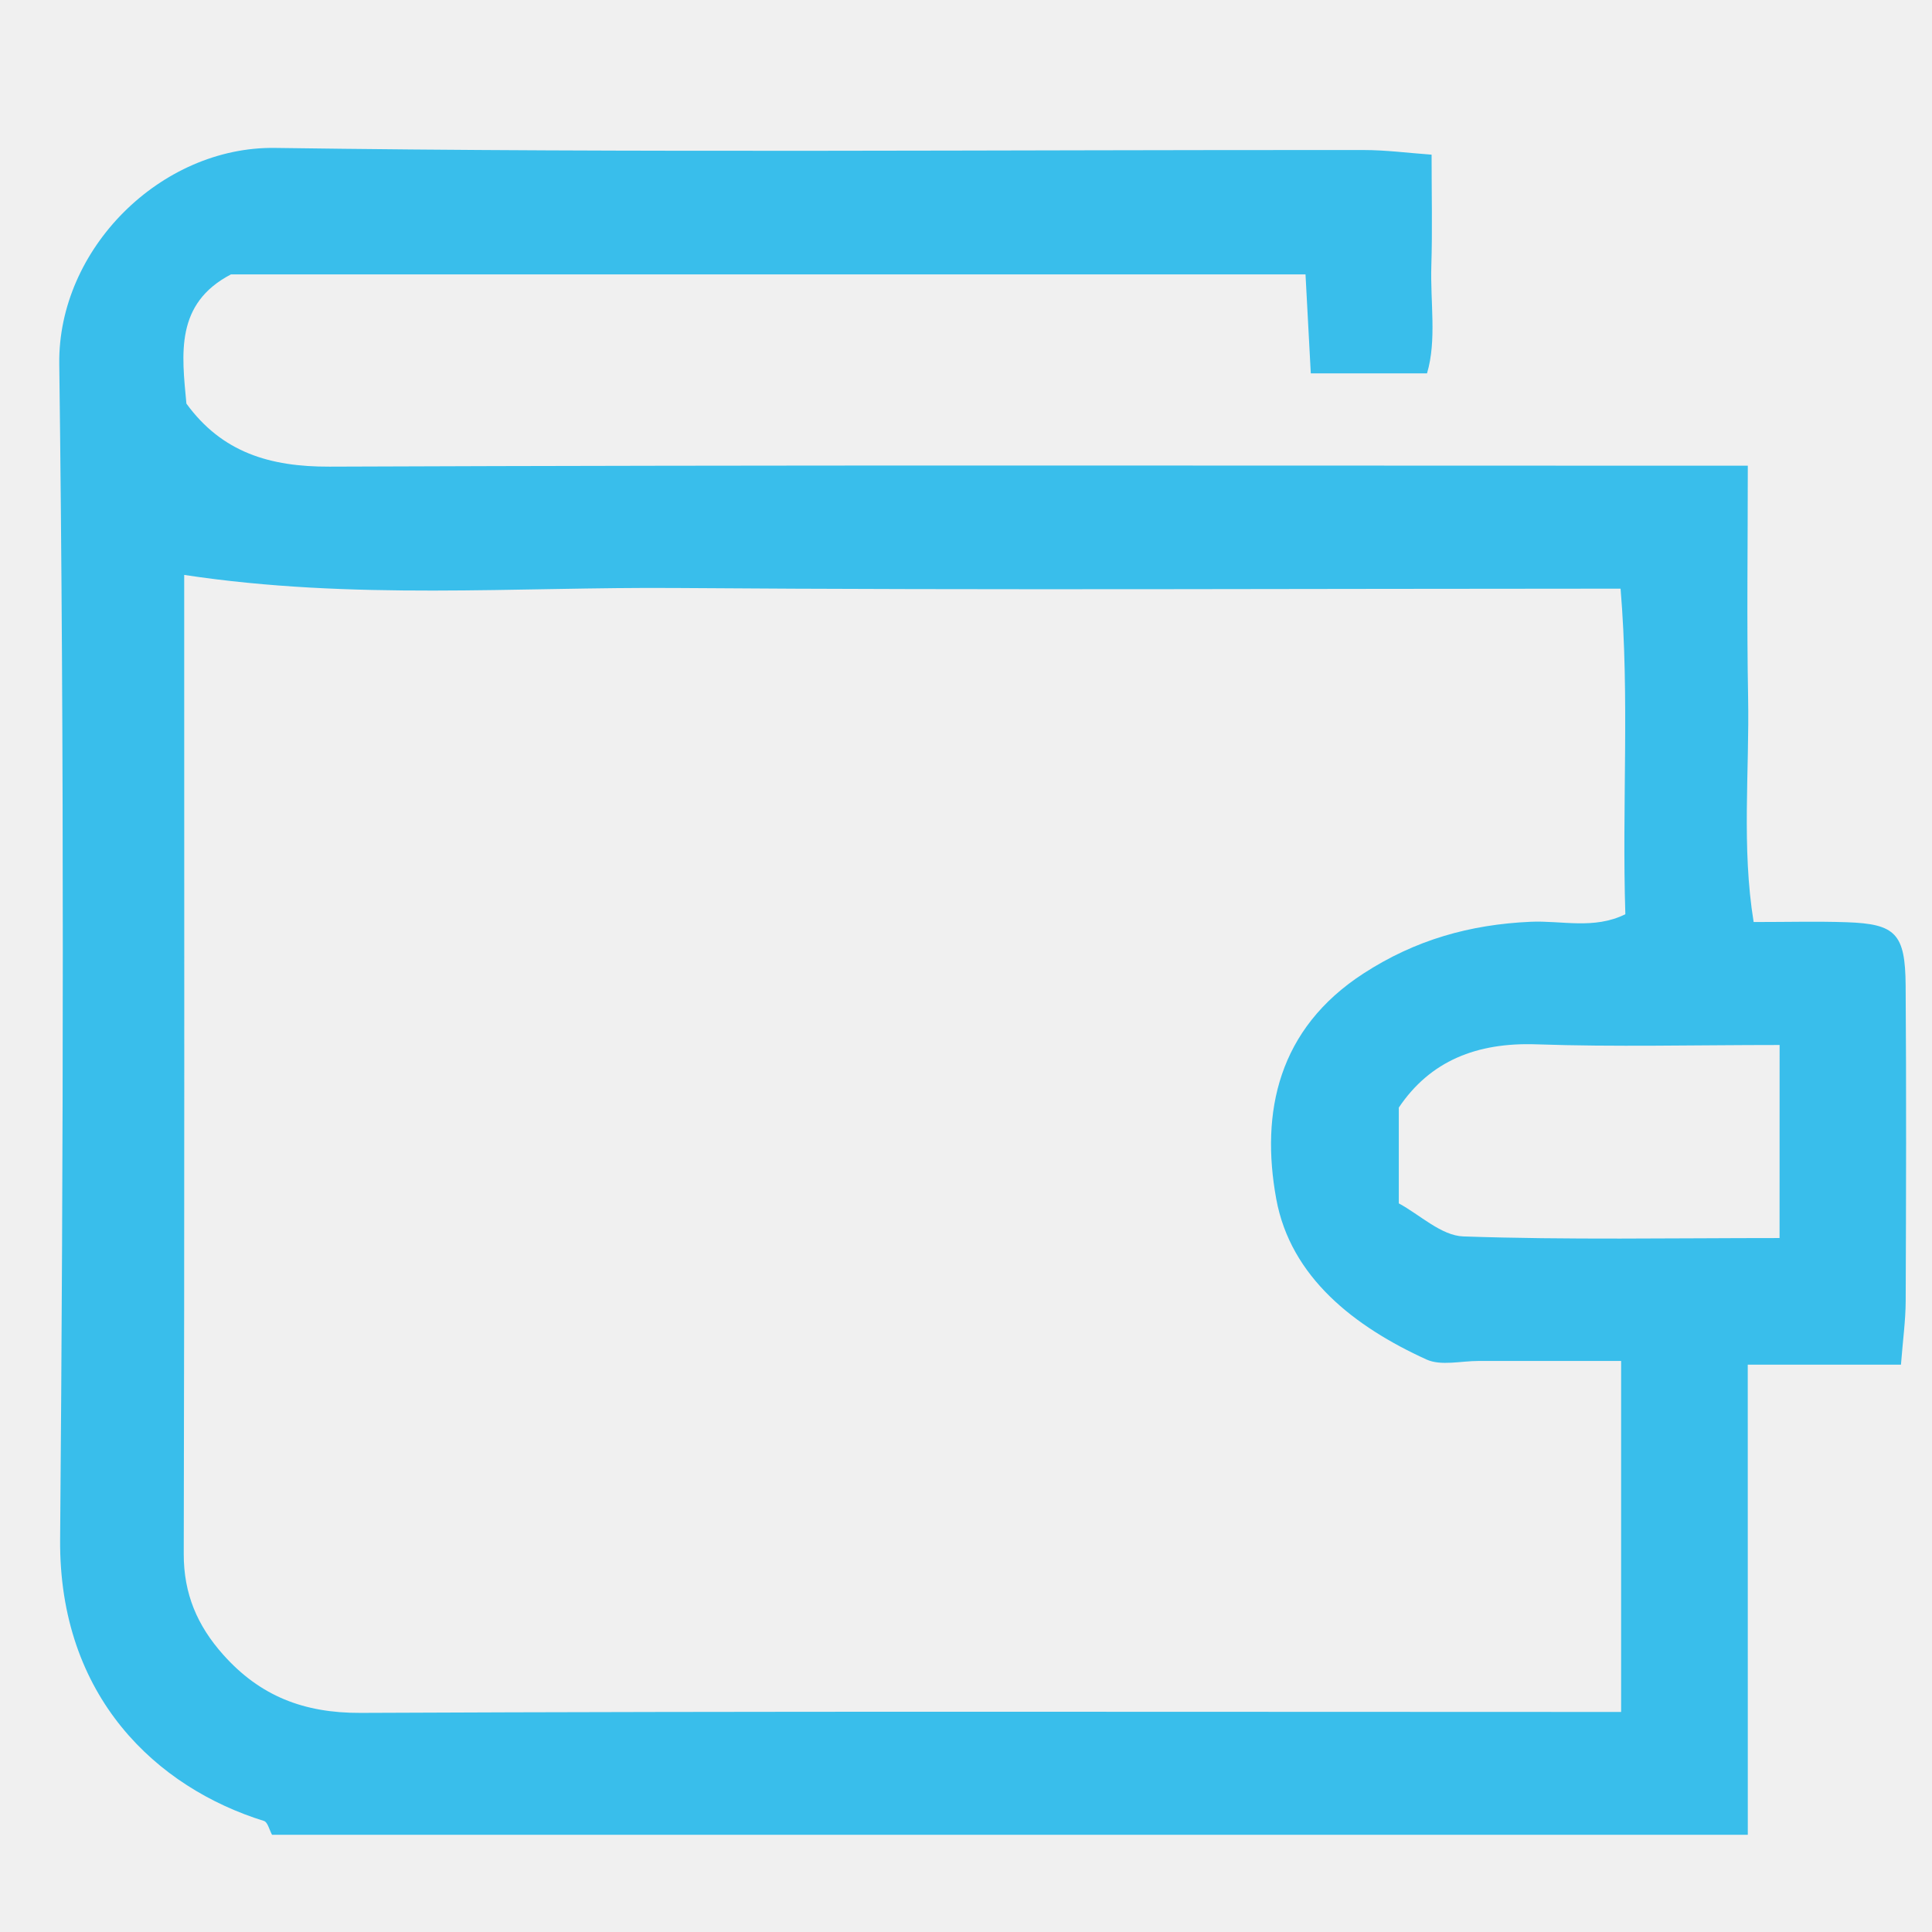
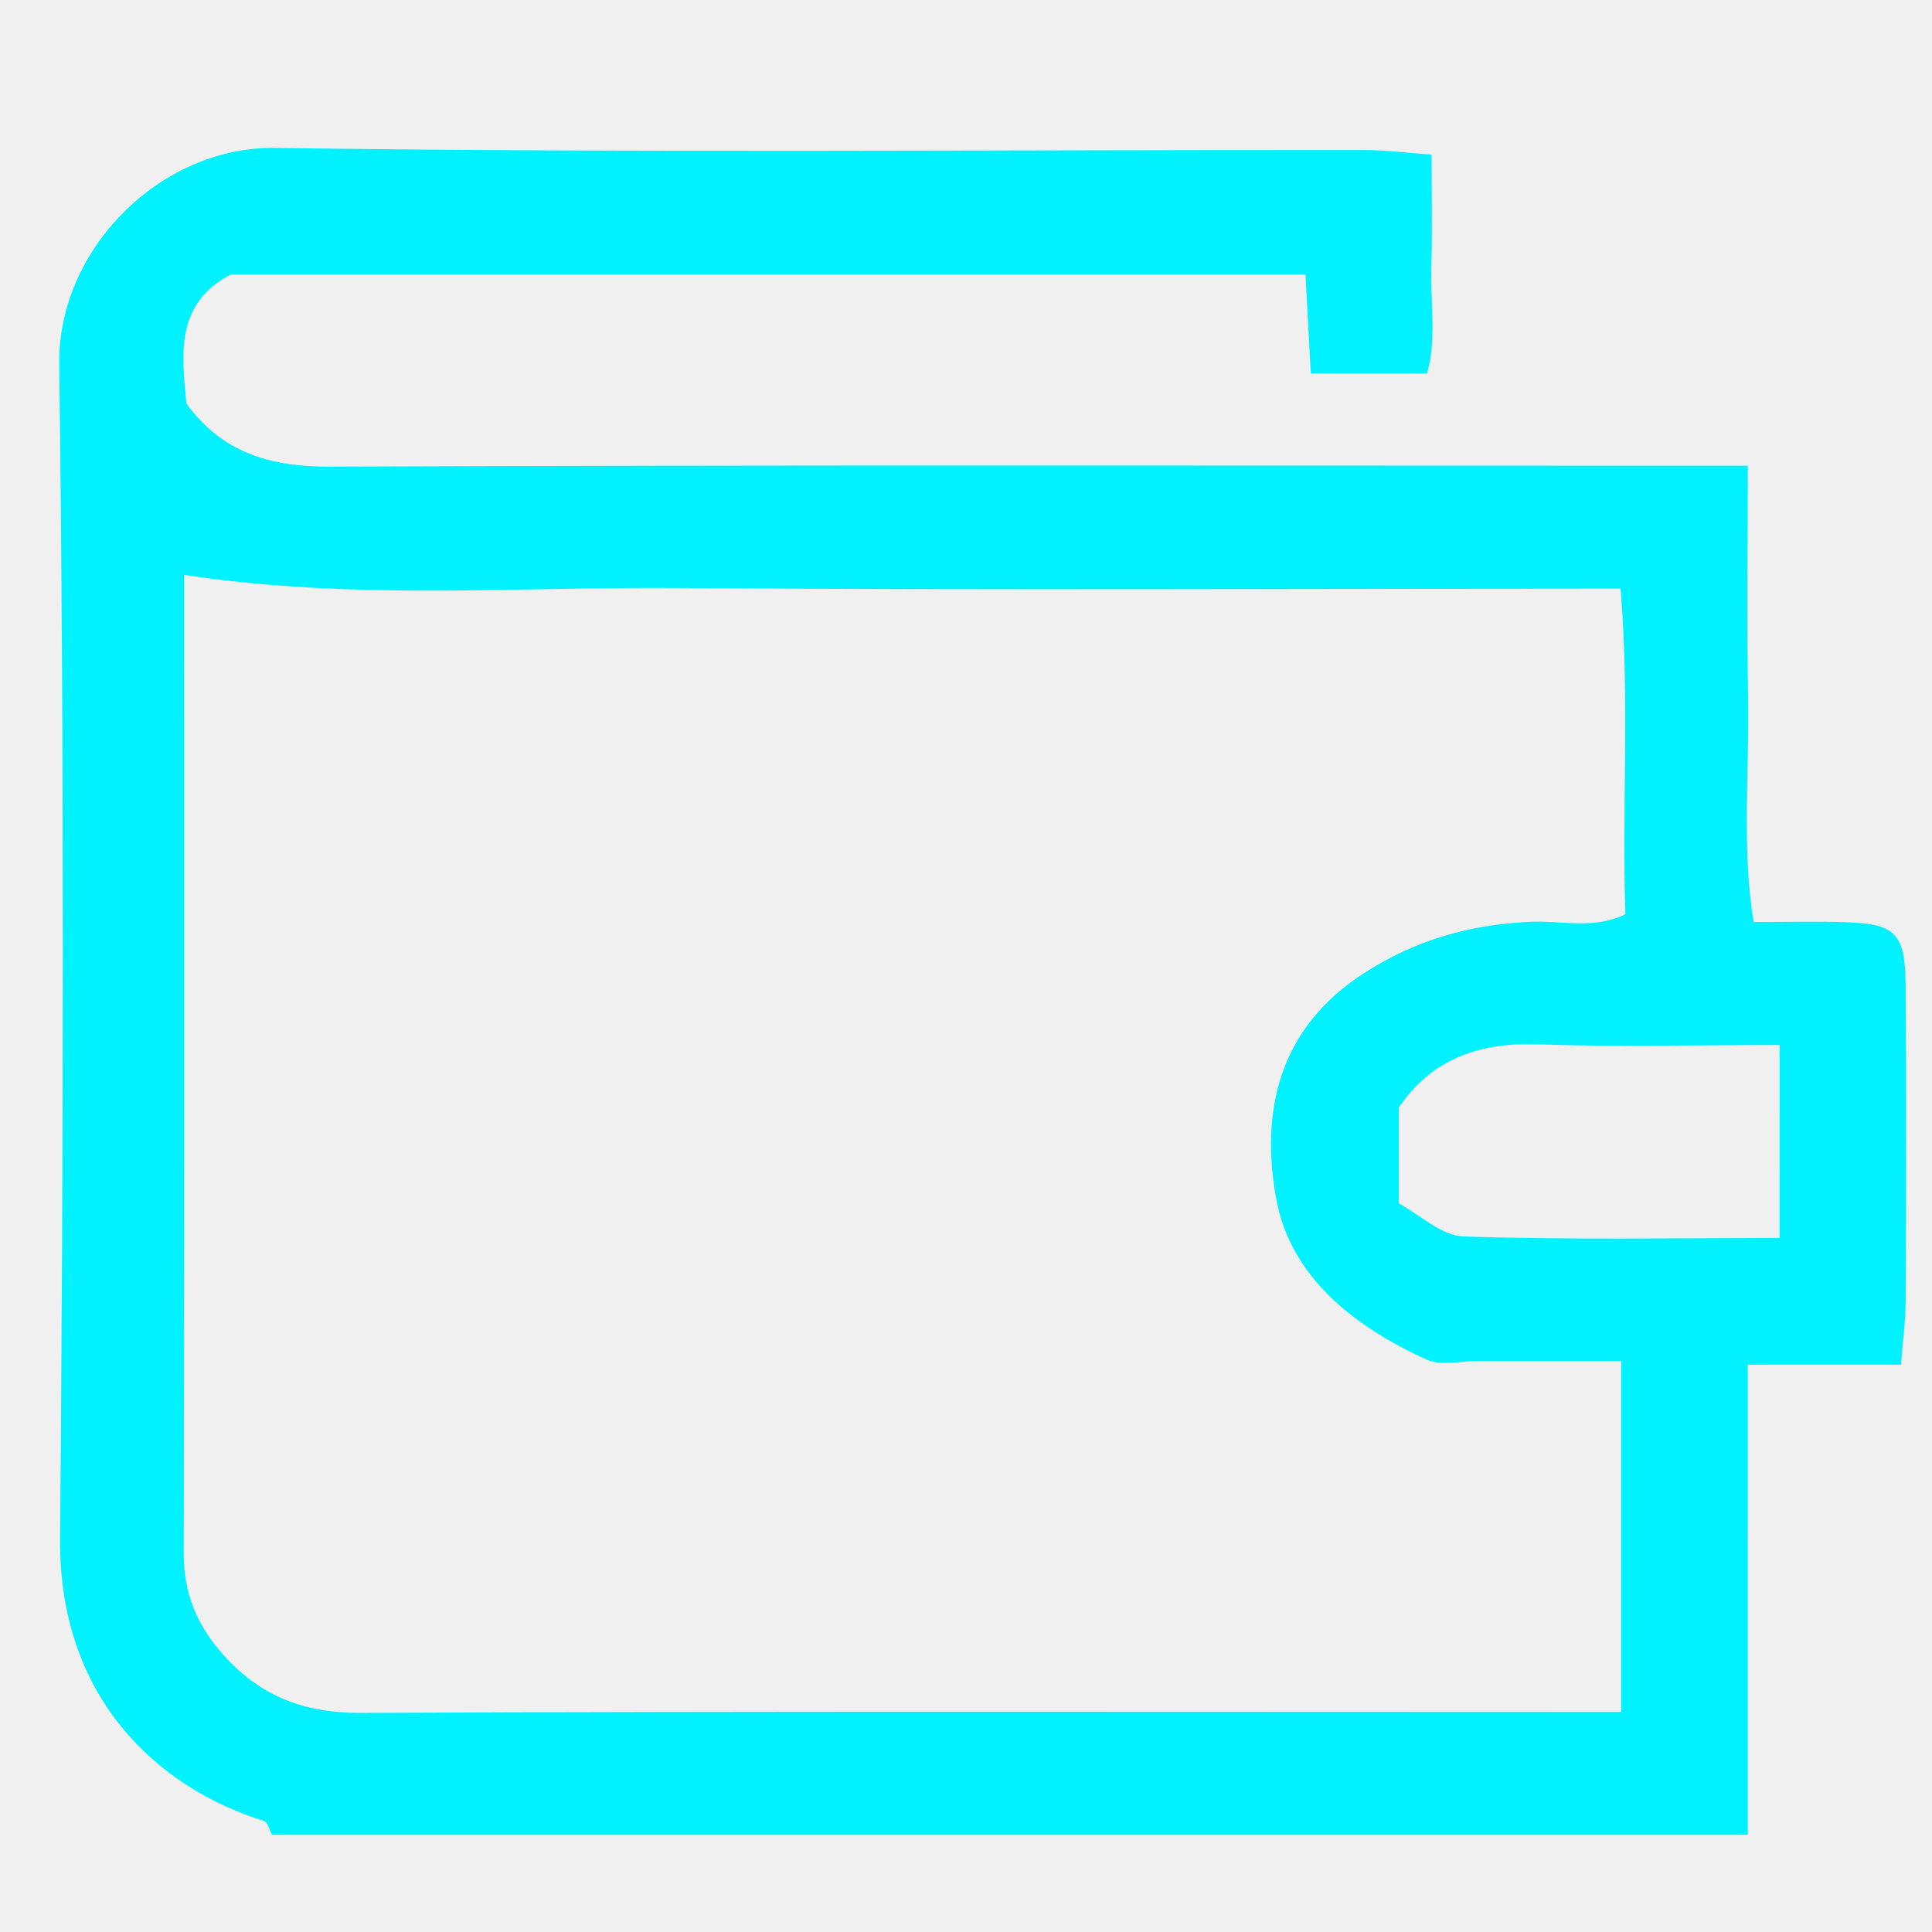
<svg xmlns="http://www.w3.org/2000/svg" version="1.1" id="Layer_1" x="0px" y="0px" viewBox="0 0 384 384" style="enable-background:new 0 0 384 384;" xml:space="preserve">
  <style type="text/css">
	.st0{fill:#FFFFFF;}
- 	.st1{fill:#39BEEB;}
+ 	.st1{fill:#00F2FE;}
	.st2{fill:none;stroke:#FFFFFF;stroke-width:1.5;stroke-linecap:square;stroke-miterlimit:10;}
- 	.st3{fill:#39BEEB;stroke:#39BEEB;stroke-width:1.5;stroke-linecap:square;stroke-miterlimit:10;}
+ 	.st3{fill:#00F2FE;stroke:#00F2FE;stroke-width:1.5;stroke-linecap:square;stroke-miterlimit:10;}
	.st4{fill:#CCC8E5;}
</style>
  <g>
    <path class="st1" d="M347.39,364.68c-97.77,0-195.54,0-293.32,0c-0.53-0.95-0.86-2.52-1.6-2.75   c-21.24-6.59-40.78-24.59-40.52-55.98c0.65-77.87,0.83-155.76-0.17-233.62c-0.29-22.87,20.2-43.25,42.89-42.93   c72.12,1.02,144.26,0.36,216.4,0.42c4.42,0,8.84,0.59,13.47,0.92c0,8.11,0.17,15.08-0.05,22.03c-0.23,7.34,1.1,14.83-0.86,21.44   c-8.42,0-15.73,0-23.1,0c-0.38-7.09-0.71-13.26-1.05-19.67c-71.99,0-142.88,0-213.58,0c-11.13,5.81-9.77,15.82-8.85,25.68   c7.06,9.69,16.55,12.57,28.44,12.53c87.84-0.35,175.68-0.19,263.52-0.19c5.71,0,11.41,0,18.38,0c0,16.05-0.22,31.02,0.06,45.98   c0.28,14.85-1.32,29.8,1.1,44.72c6.84,0,12.66-0.16,18.47,0.04c9.75,0.33,11.67,2.25,11.74,12.59c0.15,20.92,0.09,41.84,0.01,62.76   c-0.02,3.85-0.56,7.69-0.94,12.59c-10.71,0-20.37,0-30.45,0C347.39,303.16,347.39,333.92,347.39,364.68z M36.61,114.27   c0,65.71,0.07,130.14-0.09,194.57c-0.02,7.95,2.7,14.28,7.85,20.05c7.32,8.21,16.01,11.61,27.3,11.56   c79.04-0.36,158.09-0.19,237.13-0.19c4.46,0,8.92,0,13.41,0c0-24.03,0-46.42,0-69.76c-9.9,0-19.11,0.01-28.31,0   c-3.49-0.01-7.48,1.03-10.38-0.29c-14.27-6.5-27.01-16.32-29.86-31.93c-3.14-17.22,0.38-33.8,17.34-44.79   c10.34-6.71,21.2-9.74,33.22-10.28c6.15-0.28,12.6,1.59,18.83-1.5c-0.69-21.77,0.87-43.05-0.95-64.71   c-63.25,0-125.4,0.33-187.55-0.13C102.45,116.62,70.21,119.35,36.61,114.27z M353.71,207.7c-17.09,0-32.72,0.41-48.31-0.13   c-11.87-0.42-21.16,3.3-27.38,12.58c0,6.39,0,12.1,0,19.03c4.17,2.24,8.44,6.42,12.84,6.57c20.71,0.71,41.47,0.32,62.84,0.32   C353.71,233.09,353.71,221.18,353.71,207.7z" />
  </g>
</svg>
